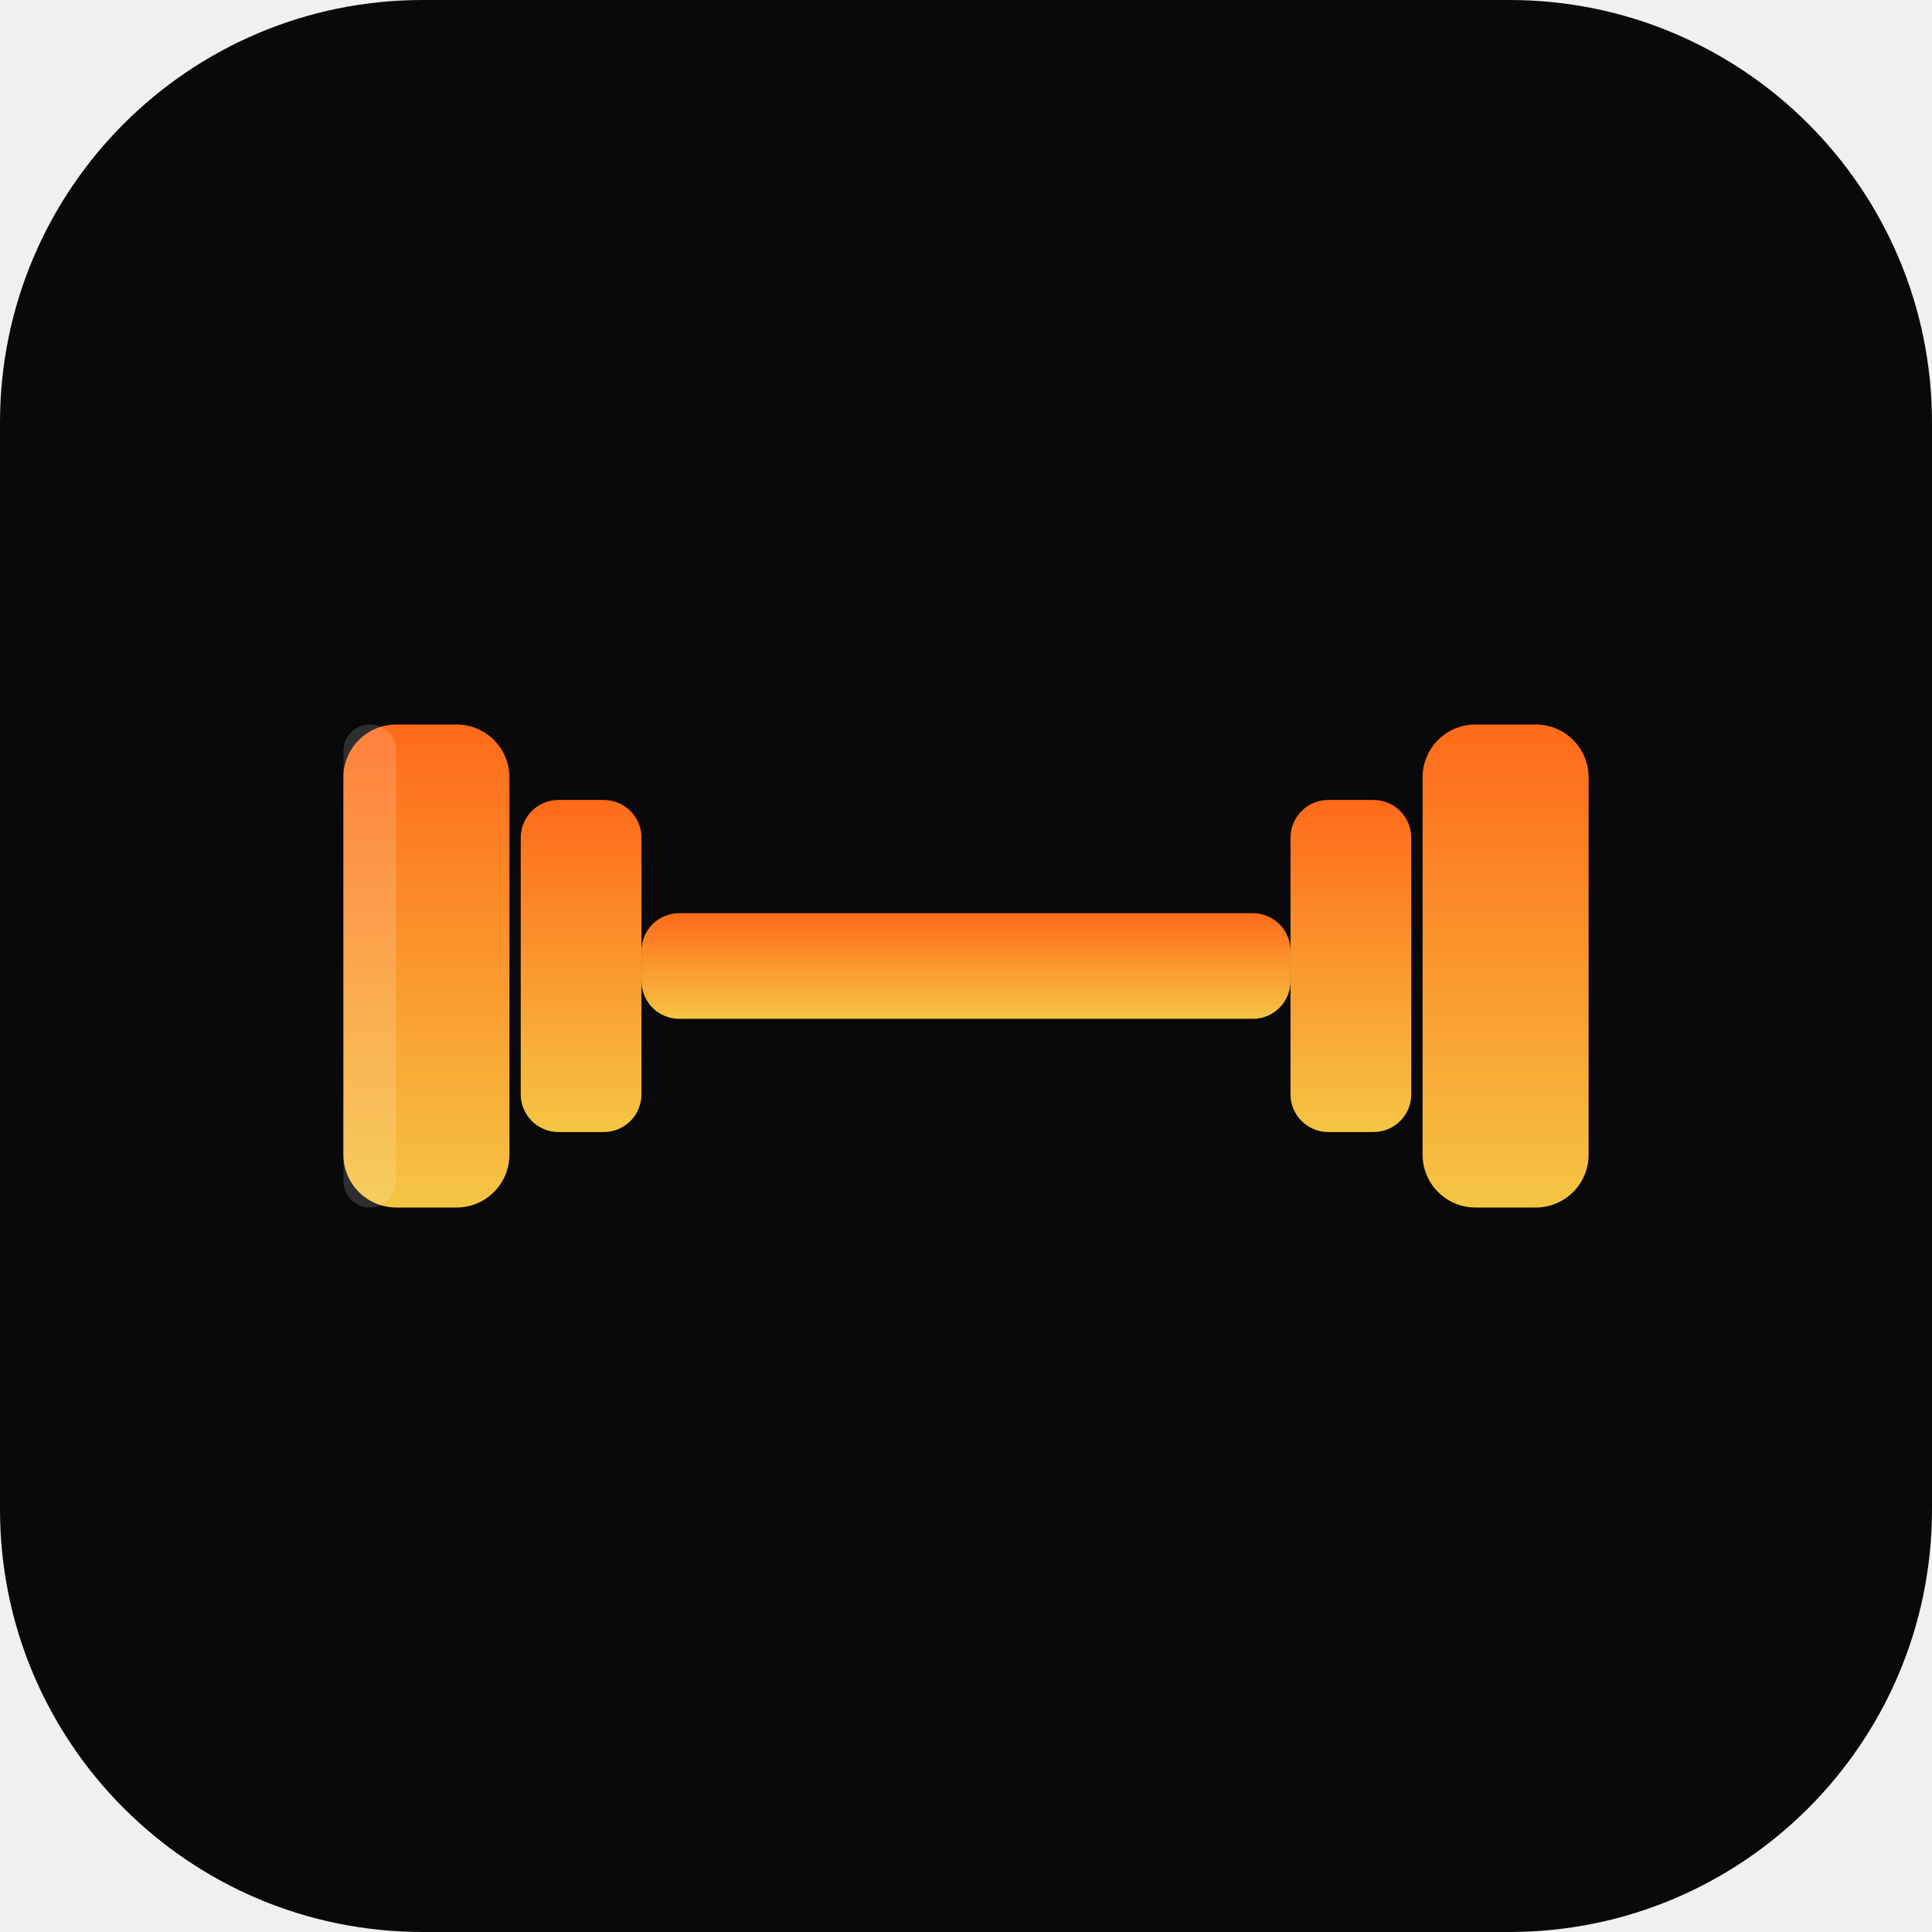
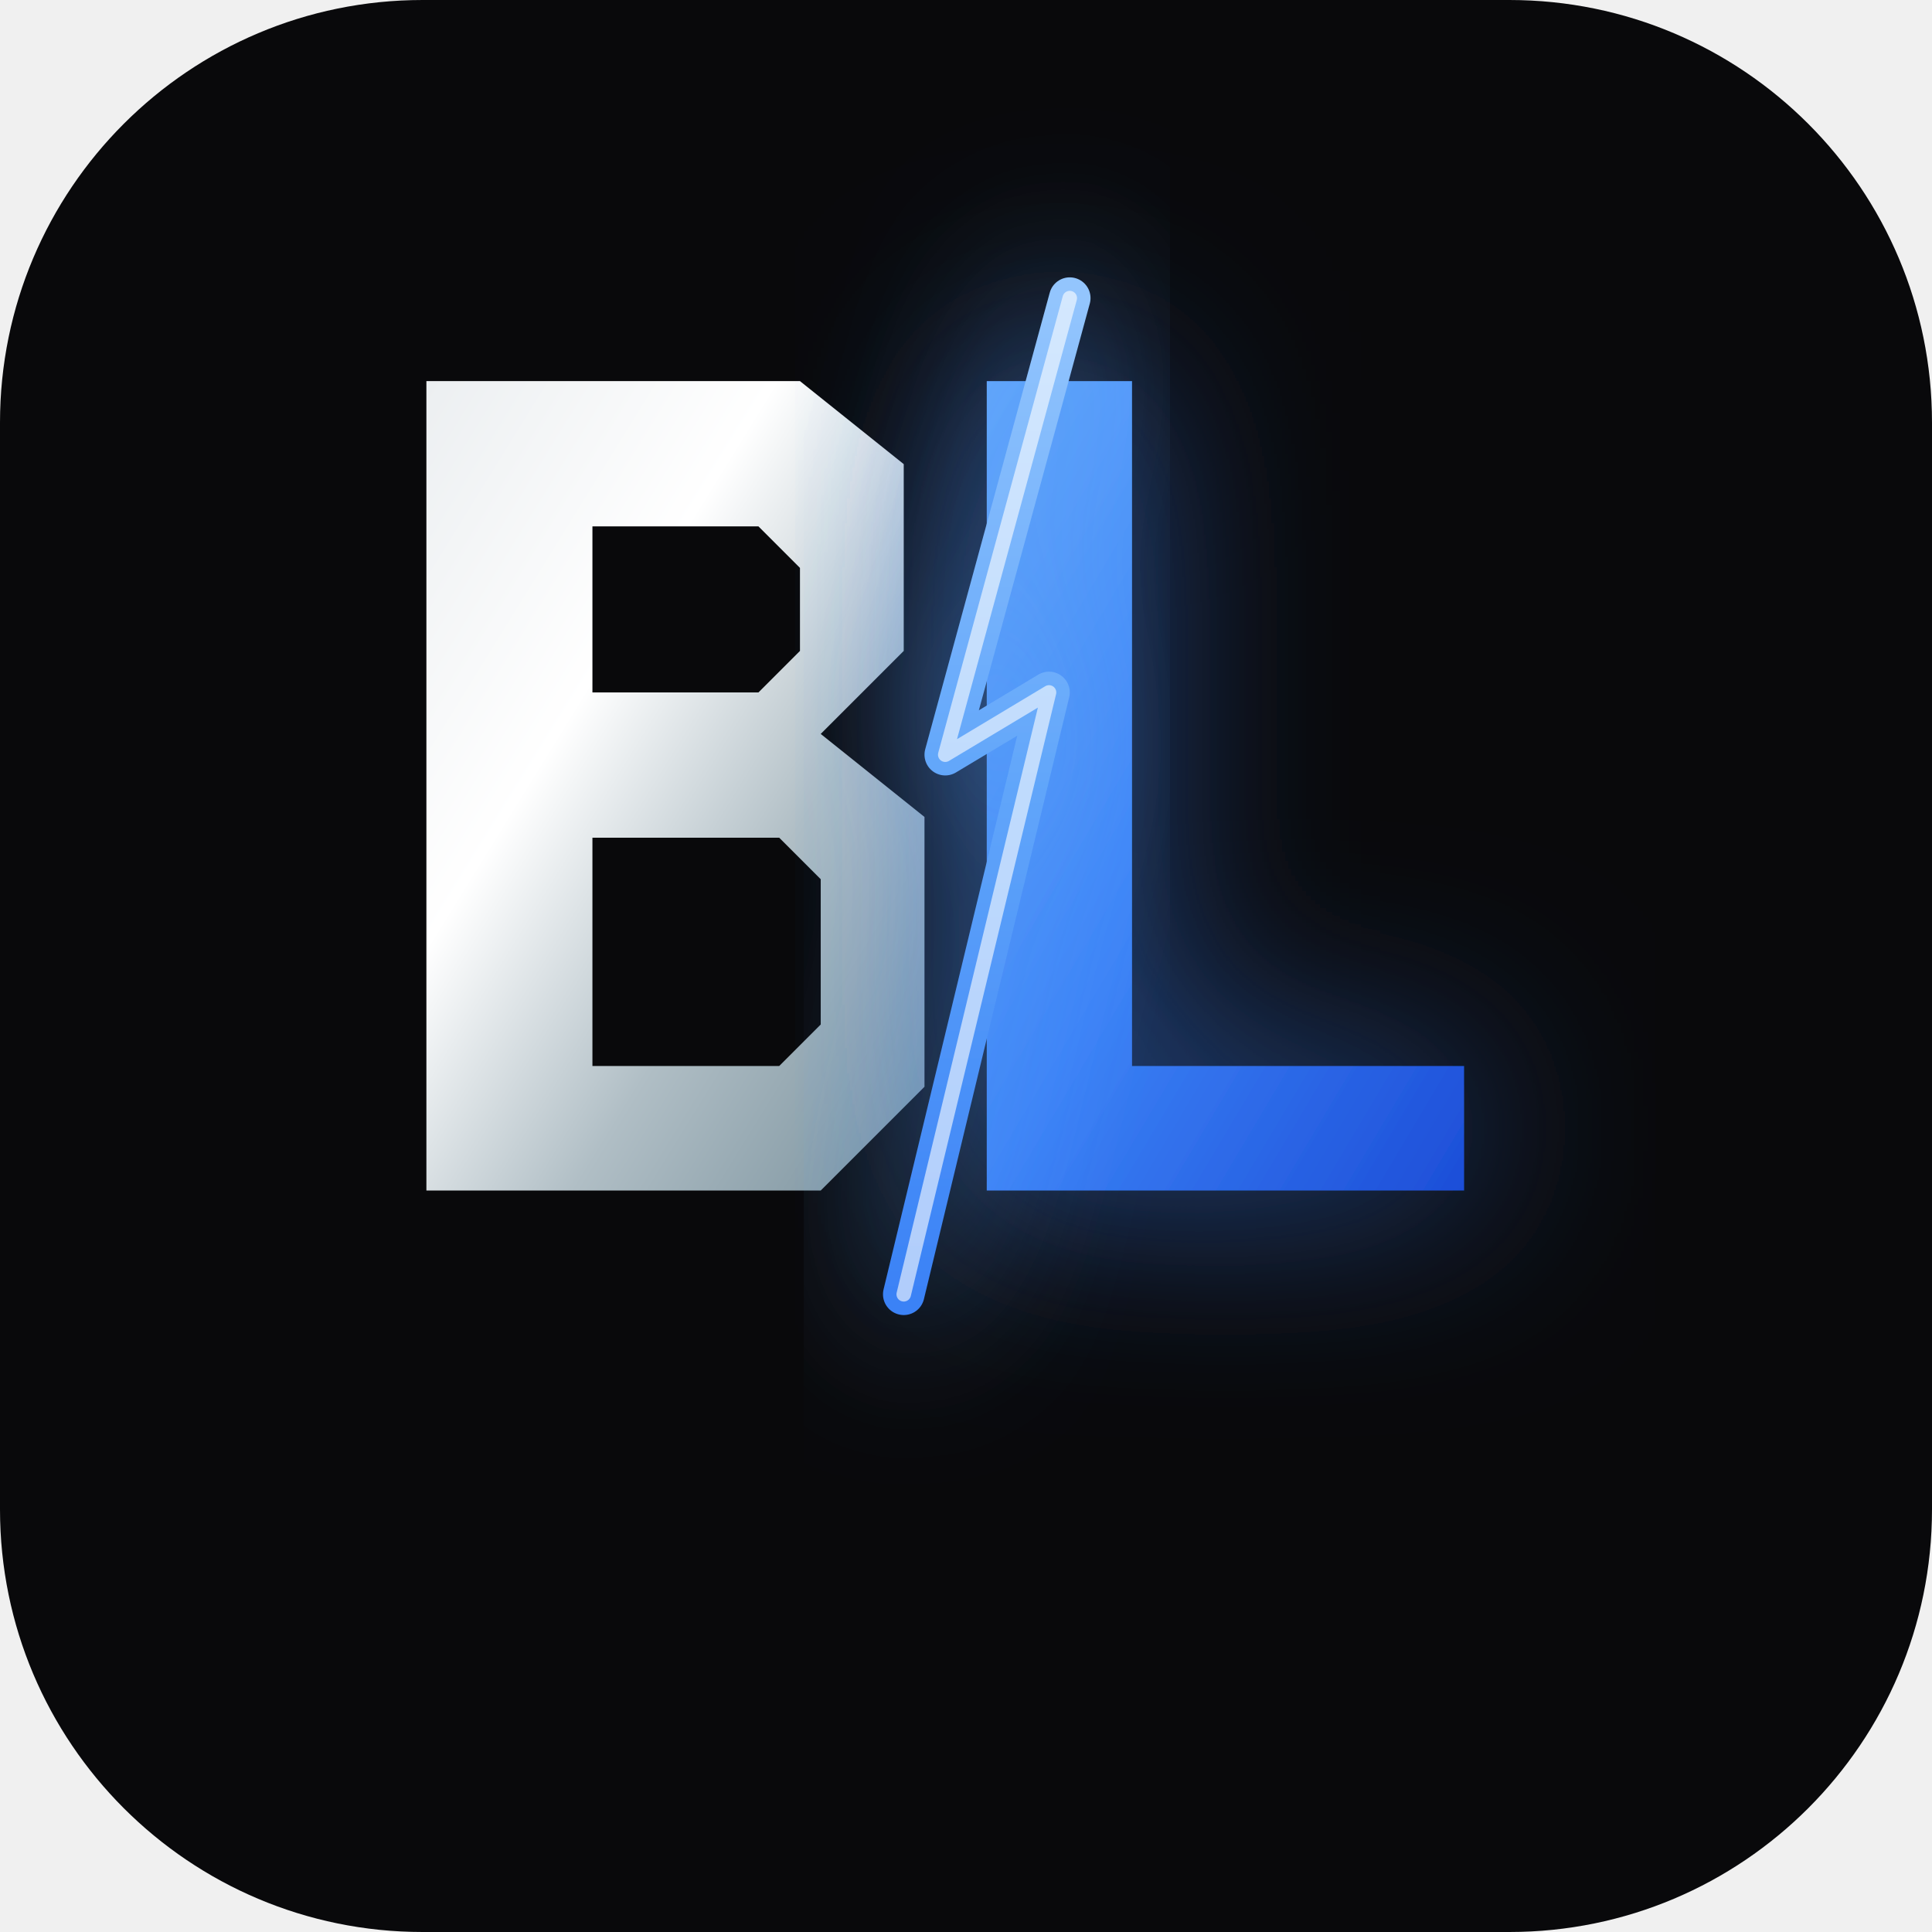
<svg xmlns="http://www.w3.org/2000/svg" viewBox="0 0 512 512" role="img" aria-label="Blackline Fitness app icon 512">
  <defs>
-     <linearGradient id="brand-grad-512" x1="0" y1="0" x2="0" y2="1">
-       <stop offset="0%" stop-color="#FF6A1A" />
-       <stop offset="100%" stop-color="#F5C542" />
+     <linearGradient id="i512-silver" x1="0" y1="0" x2="1" y2="1">
+       <stop offset="0%" stop-color="#ECEFF1" />
+       <stop offset="35%" stop-color="#FFFFFF" />
+       <stop offset="65%" stop-color="#B0BEC5" />
+       <stop offset="100%" stop-color="#78909C" />
    </linearGradient>
+     <linearGradient id="i512-blue" x1="0" y1="0" x2="1" y2="1">
+       <stop offset="0%" stop-color="#60A5FA" />
+       <stop offset="50%" stop-color="#3B82F6" />
+       <stop offset="100%" stop-color="#1D4ED8" />
+     </linearGradient>
+     <linearGradient id="i512-bolt" x1="0.5" y1="0" x2="0.5" y2="1">
+       <stop offset="0%" stop-color="#93C5FD" />
+       <stop offset="50%" stop-color="#60A5FA" />
+       <stop offset="100%" stop-color="#3B82F6" />
+     </linearGradient>
+     <filter id="i512-glow" x="-40%" y="-40%" width="180%" height="180%">
+       <feGaussianBlur in="SourceGraphic" stdDeviation="5" result="blur" />
+       <feFlood flood-color="#3B82F6" flood-opacity="0.6" result="color" />
+       <feComposite in="color" in2="blur" operator="in" result="glow" />
+       <feMerge>
+         <feMergeNode in="glow" />
+         <feMergeNode in="SourceGraphic" />
+       </feMerge>
+     </filter>
+     <filter id="i512-bolt-glow" x="-60%" y="-20%" width="220%" height="140%">
+       <feGaussianBlur in="SourceGraphic" stdDeviation="4" result="blur" />
+       <feFlood flood-color="#60A5FA" flood-opacity="0.8" result="color" />
+       <feComposite in="color" in2="blur" operator="in" result="glow" />
+       <feMerge>
+         <feMergeNode in="glow" />
+         <feMergeNode in="SourceGraphic" />
+       </feMerge>
+     </filter>
  </defs>
-   <rect x="0" y="0" width="512" height="512" rx="112" fill="#09090B" />
-   <g transform="translate(256, 256)">
-     <rect x="-165" y="-64" width="44" height="128" rx="14" fill="url(#brand-grad-512)" />
-     <rect x="-118" y="-44" width="32" height="88" rx="10" fill="url(#brand-grad-512)" />
-     <rect x="-86" y="-14" width="172" height="28" rx="10" fill="url(#brand-grad-512)" />
-     <rect x="86" y="-44" width="32" height="88" rx="10" fill="url(#brand-grad-512)" />
-     <rect x="121" y="-64" width="44" height="128" rx="14" fill="url(#brand-grad-512)" />
-     <rect x="-165" y="-64" width="14" height="128" rx="7" fill="#FFFFFF" opacity="0.15" />
+   <rect width="512" height="512" rx="112" fill="#09090B" />
+   <g transform="translate(80,68) scale(5.5)">
+     <path d="M 6 6 L 24 6 L 29 10 L 29 19 L 25 23 L 30 27 L 30 40 L 25 45 L 6 45 Z" fill="url(#i512-silver)" />
+     <path d="M 14 13 L 22 13 L 24 15 L 24 19 L 22 21 L 14 21 Z" fill="#09090B" />
+     <path d="M 14 28 L 23 28 L 25 30 L 25 37 L 23 39 L 14 39 Z" fill="#09090B" />
+     <path d="M 33 6 L 40 6 L 40 39 L 56 39 L 56 45 L 33 45 Z" fill="url(#i512-blue)" filter="url(#i512-glow)" />
+     <path d="M 37 2 L 31 24 L 36 21 L 29 50" stroke="url(#i512-bolt)" stroke-width="2" stroke-linecap="round" stroke-linejoin="round" fill="none" filter="url(#i512-bolt-glow)" />
+     <path d="M 37 2 L 31 24 L 36 21 L 29 50" stroke="white" stroke-width="0.7" stroke-linecap="round" stroke-linejoin="round" fill="none" opacity="0.6" />
  </g>
</svg>
